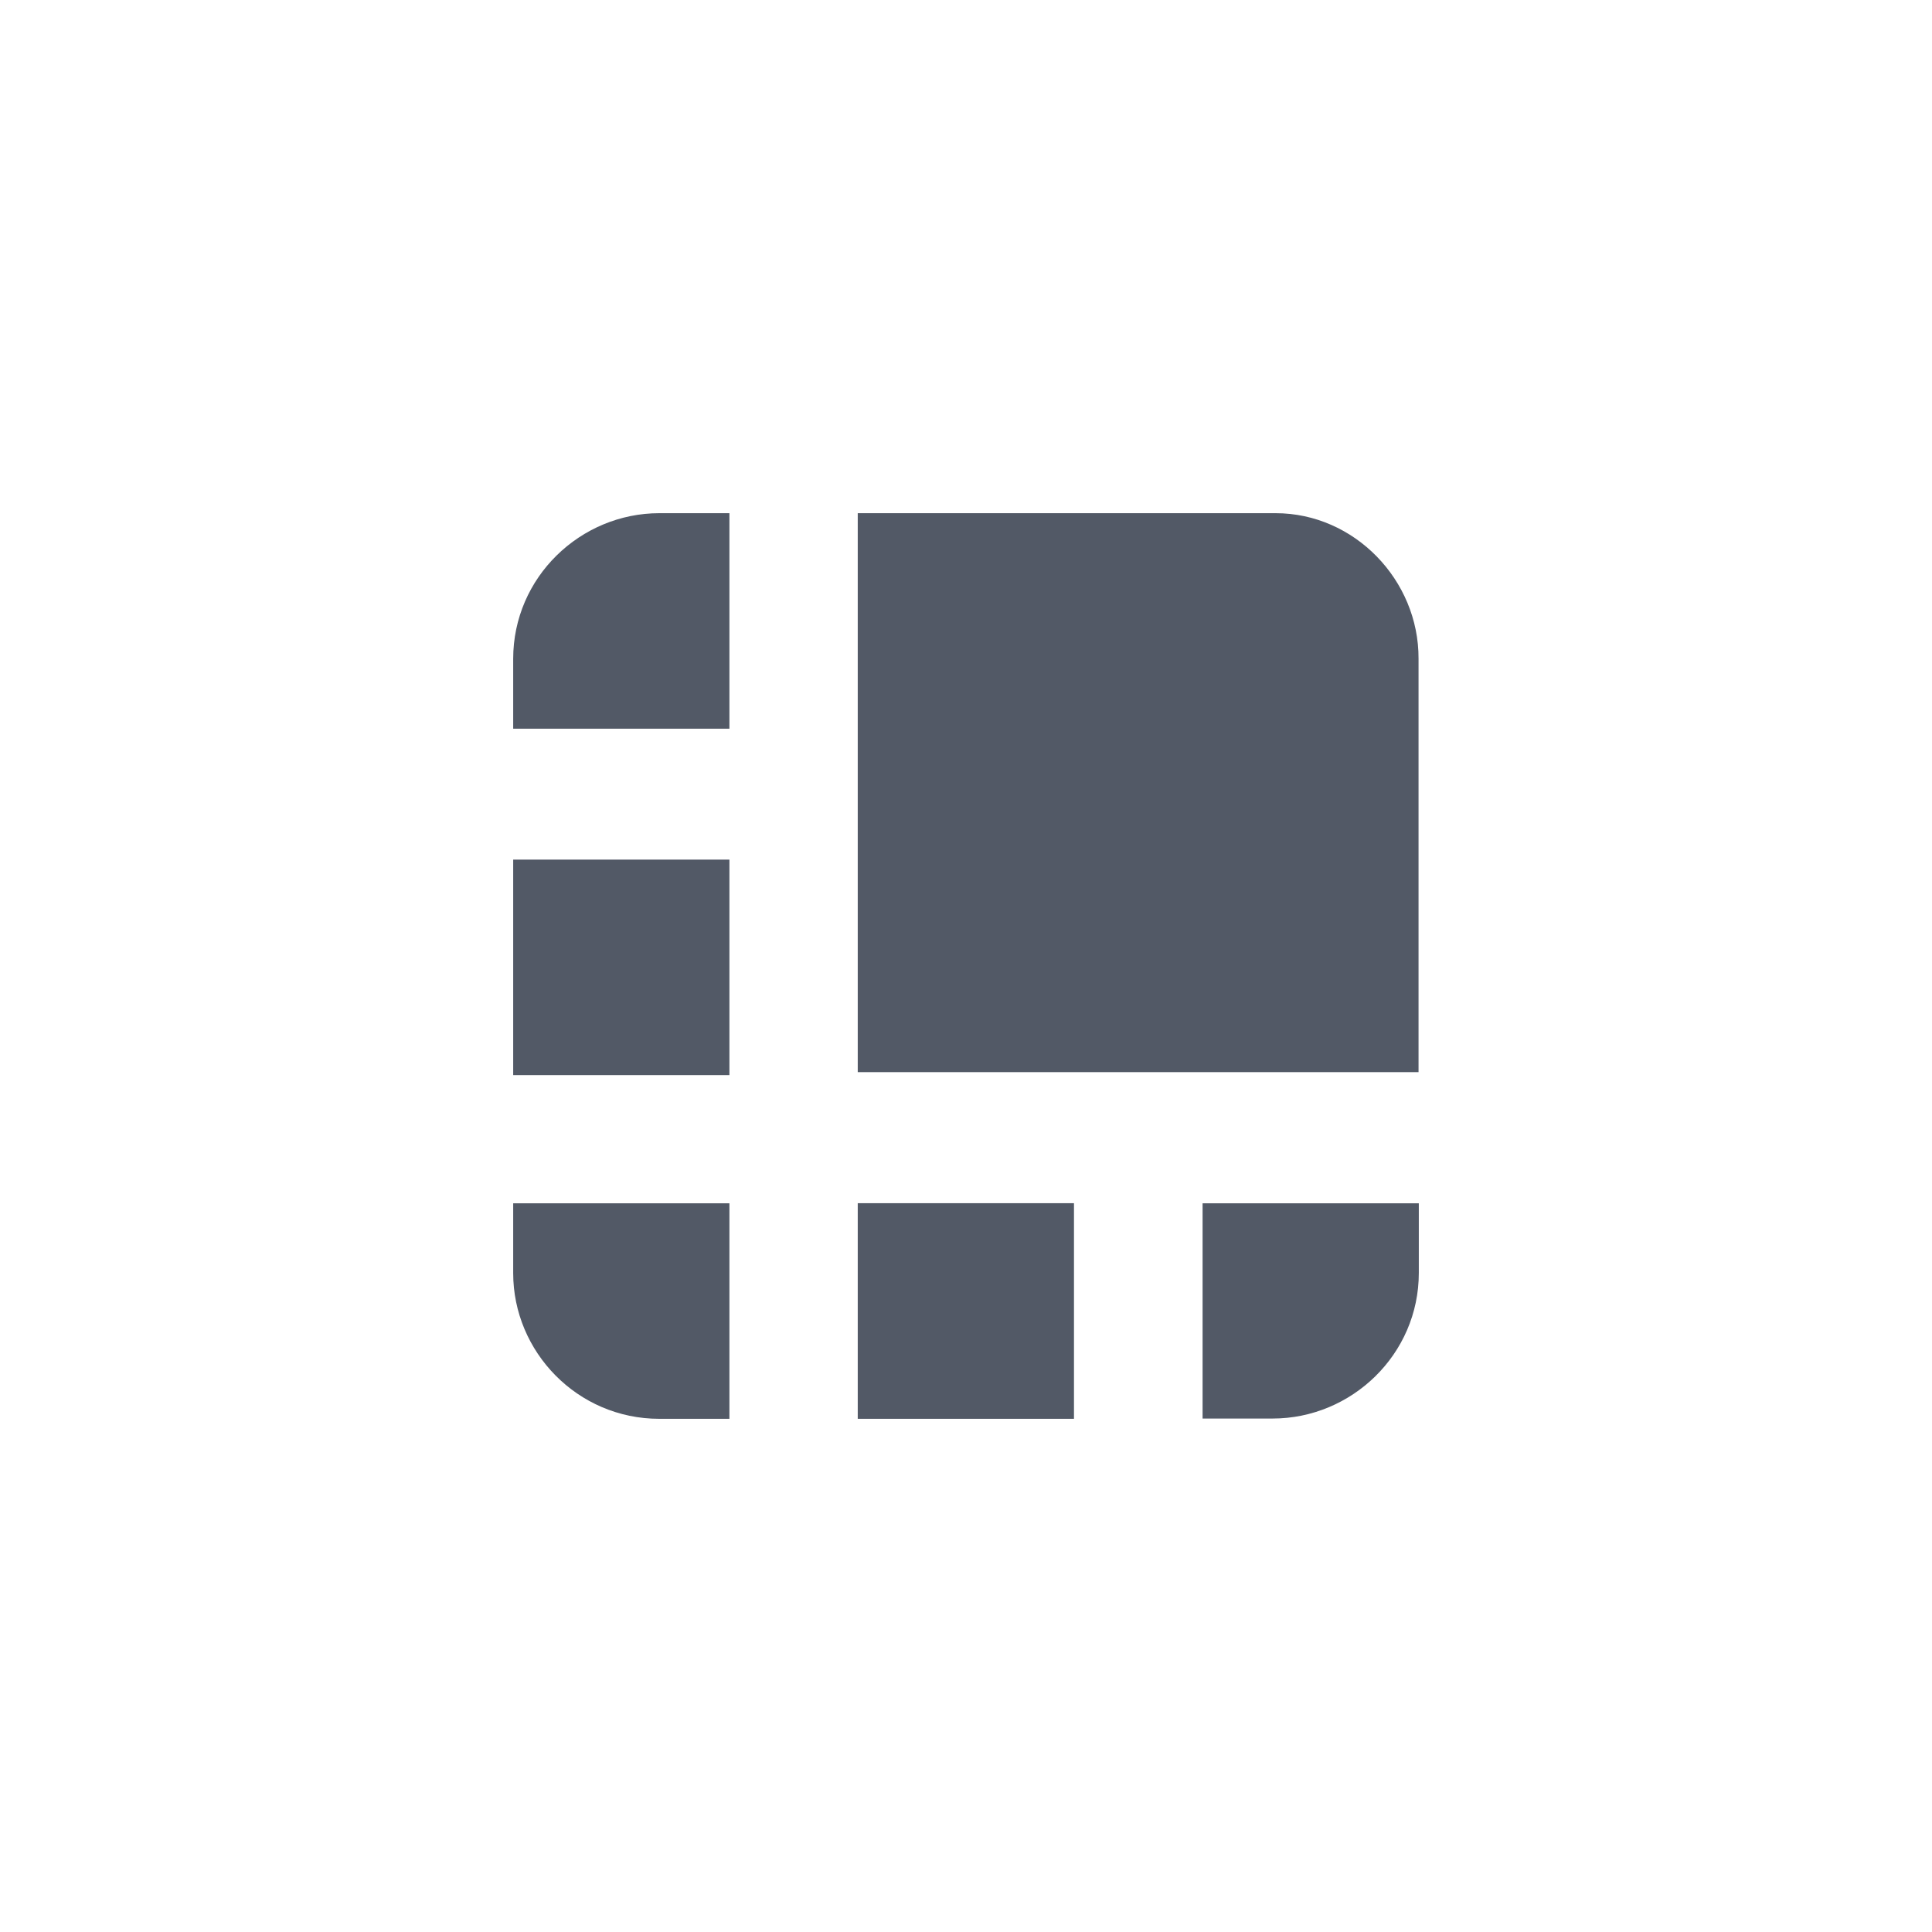
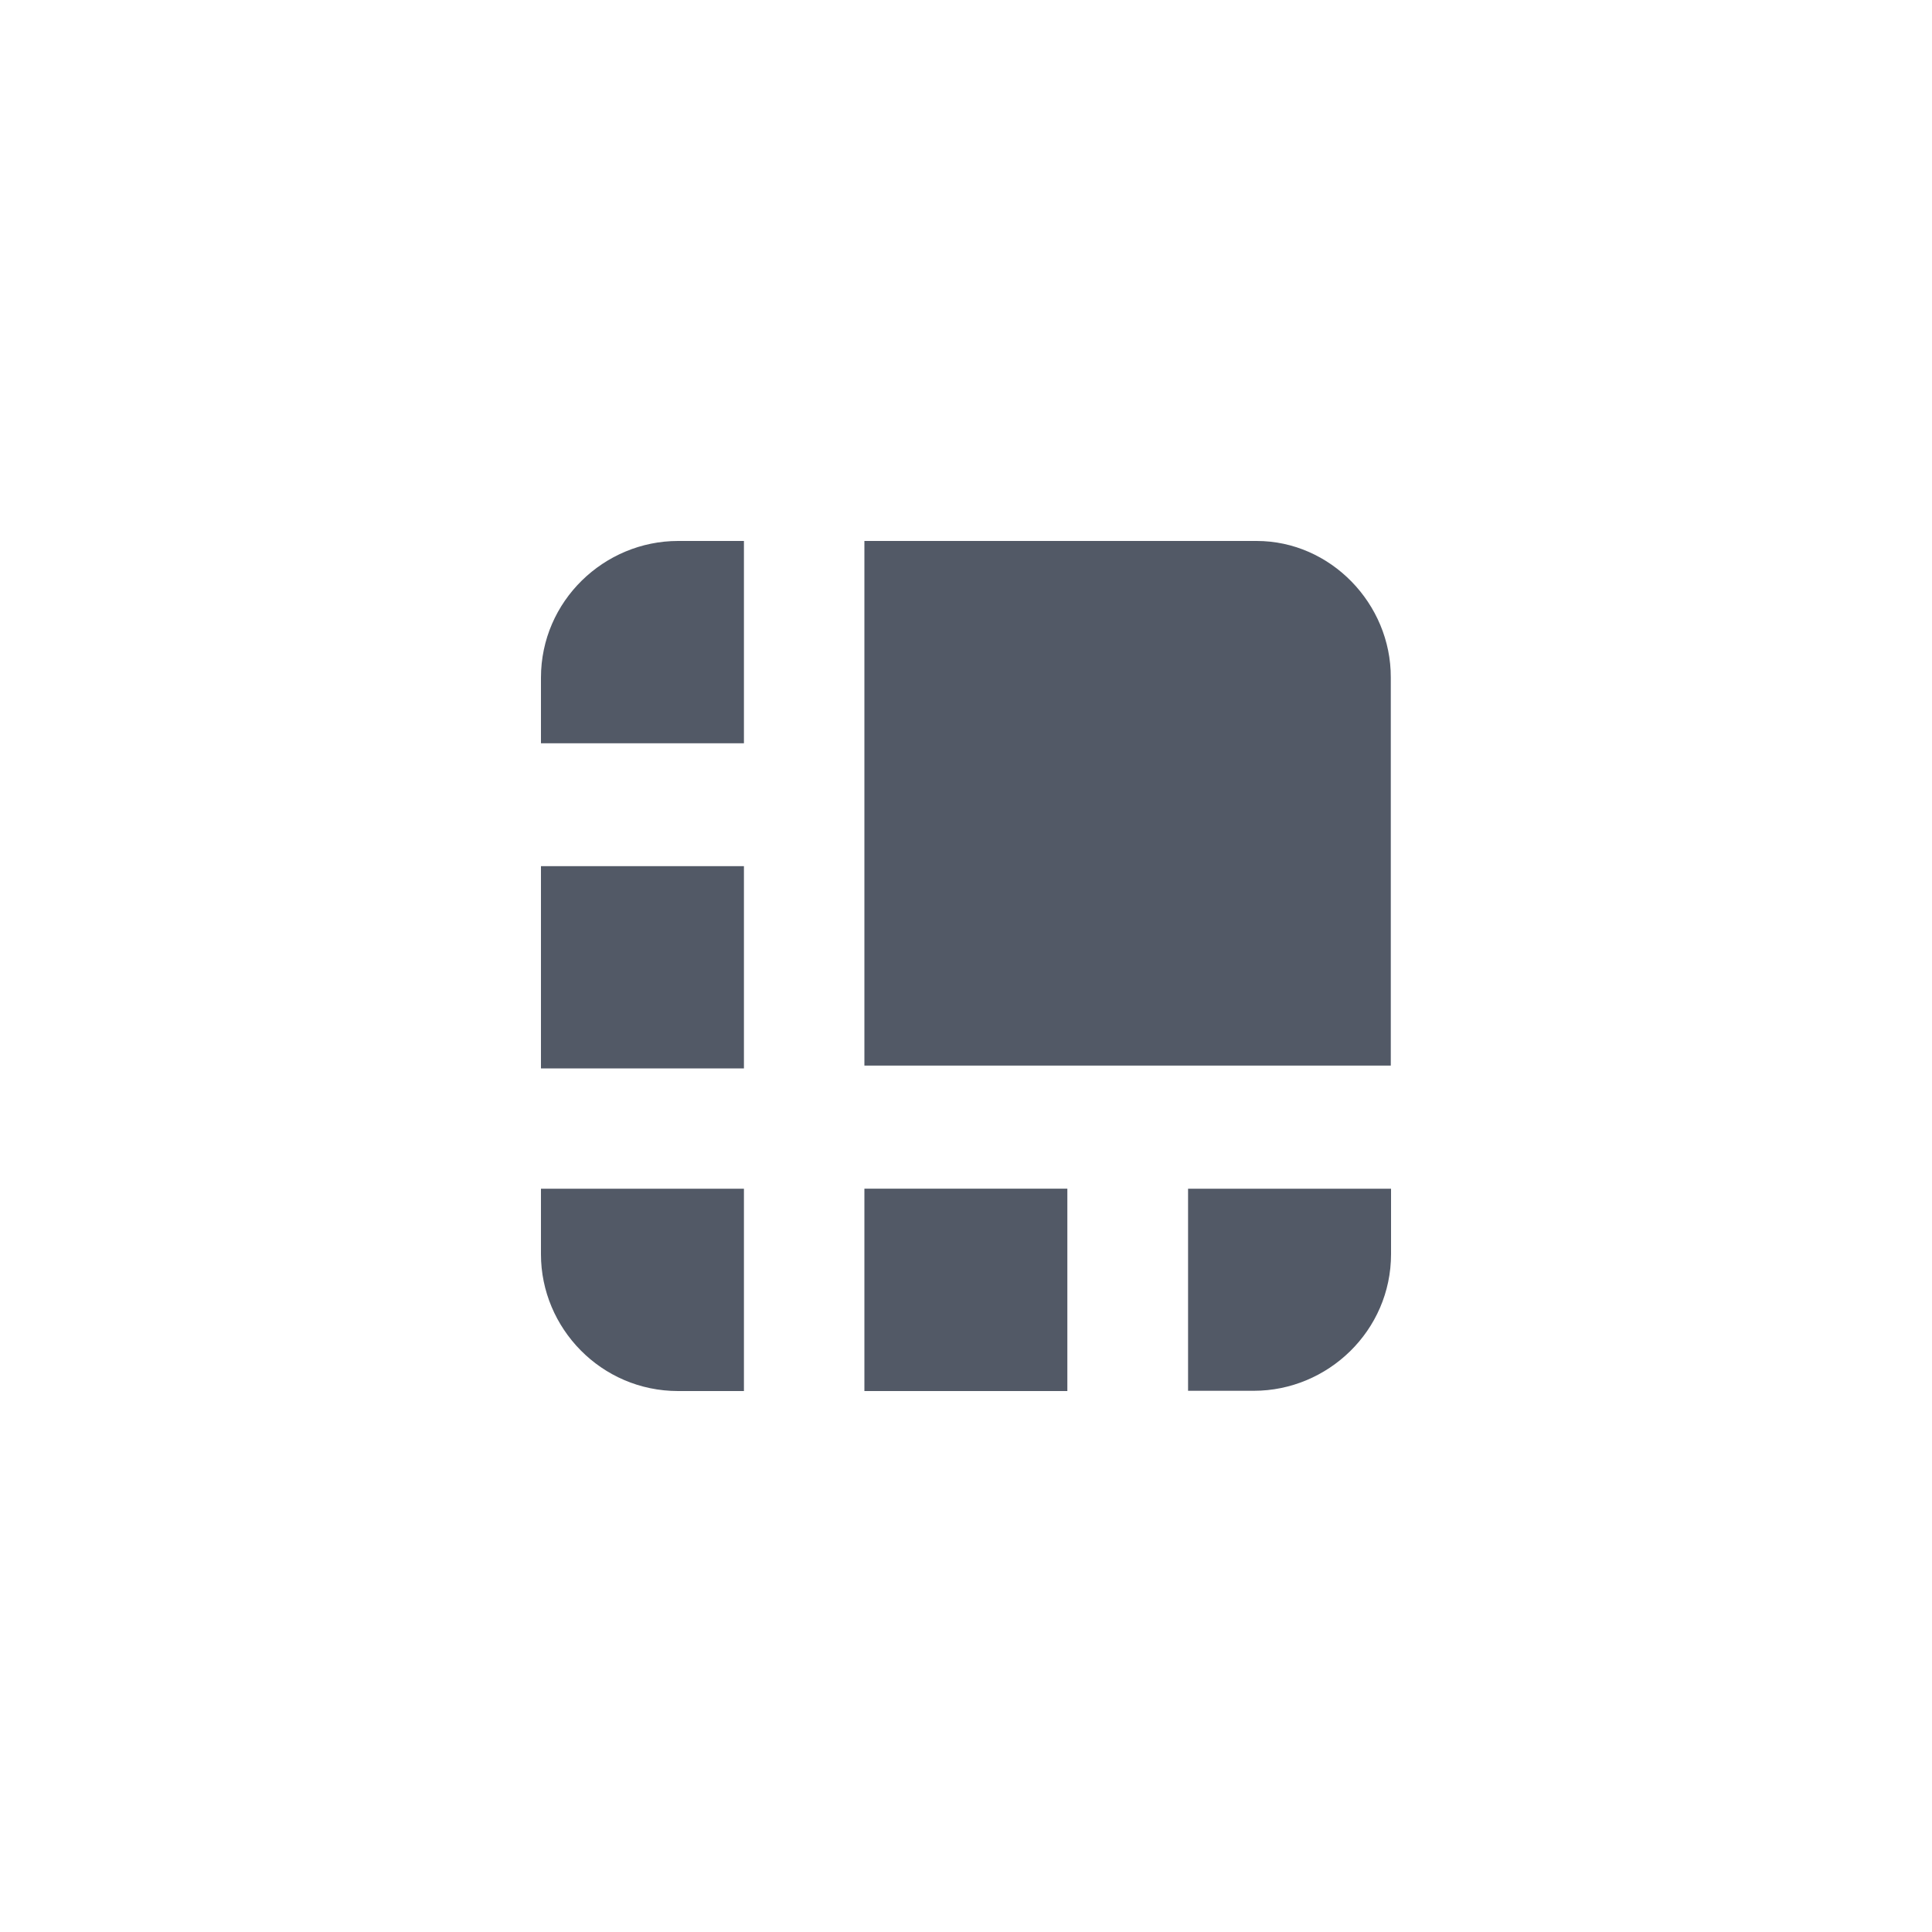
- <svg xmlns="http://www.w3.org/2000/svg" width="128" height="128" viewBox="0 0 128 128" fill="none">
-   <rect width="128" height="128" rx="64" />
-   <path d="M84.514 34H56.828V71.031H93.982V43.633C94 38.435 89.734 34 84.514 34ZM48.326 34H43.68C38.465 34 34 38.236 34 43.65V48.279H48.326V34ZM34 56.951H48.326V71.231H34V56.951ZM79.674 93.982H84.314C89.535 93.982 94 89.746 94 84.332V79.721H79.674V93.982ZM56.828 79.715H71.154V94H56.828V79.715ZM34 79.721V84.35C34 89.553 38.248 94 43.68 94H48.326V79.721H34Z" fill="#525966" />
+ <svg xmlns="http://www.w3.org/2000/svg" width="100" height="100" viewBox="0 0 100 100" fill="none">
+   <rect width="100" height="100" rx="50" />
+   <path d="M65.043 28H44.741V55.156H71.987V35.064C72 31.253 68.872 28 65.043 28ZM38.506 28H35.098C31.274 28 28 31.107 28 35.077V38.471H38.506V28ZM28 44.831H38.506V55.302H28V44.831ZM61.494 71.987H64.897C68.726 71.987 72 68.88 72 64.91V61.529H61.494V71.987ZM44.741 61.524H55.246V72H44.741V61.524ZM28 61.529V64.923C28 68.739 31.115 72 35.098 72H38.506V61.529H28Z" fill="#525966" />
</svg>
